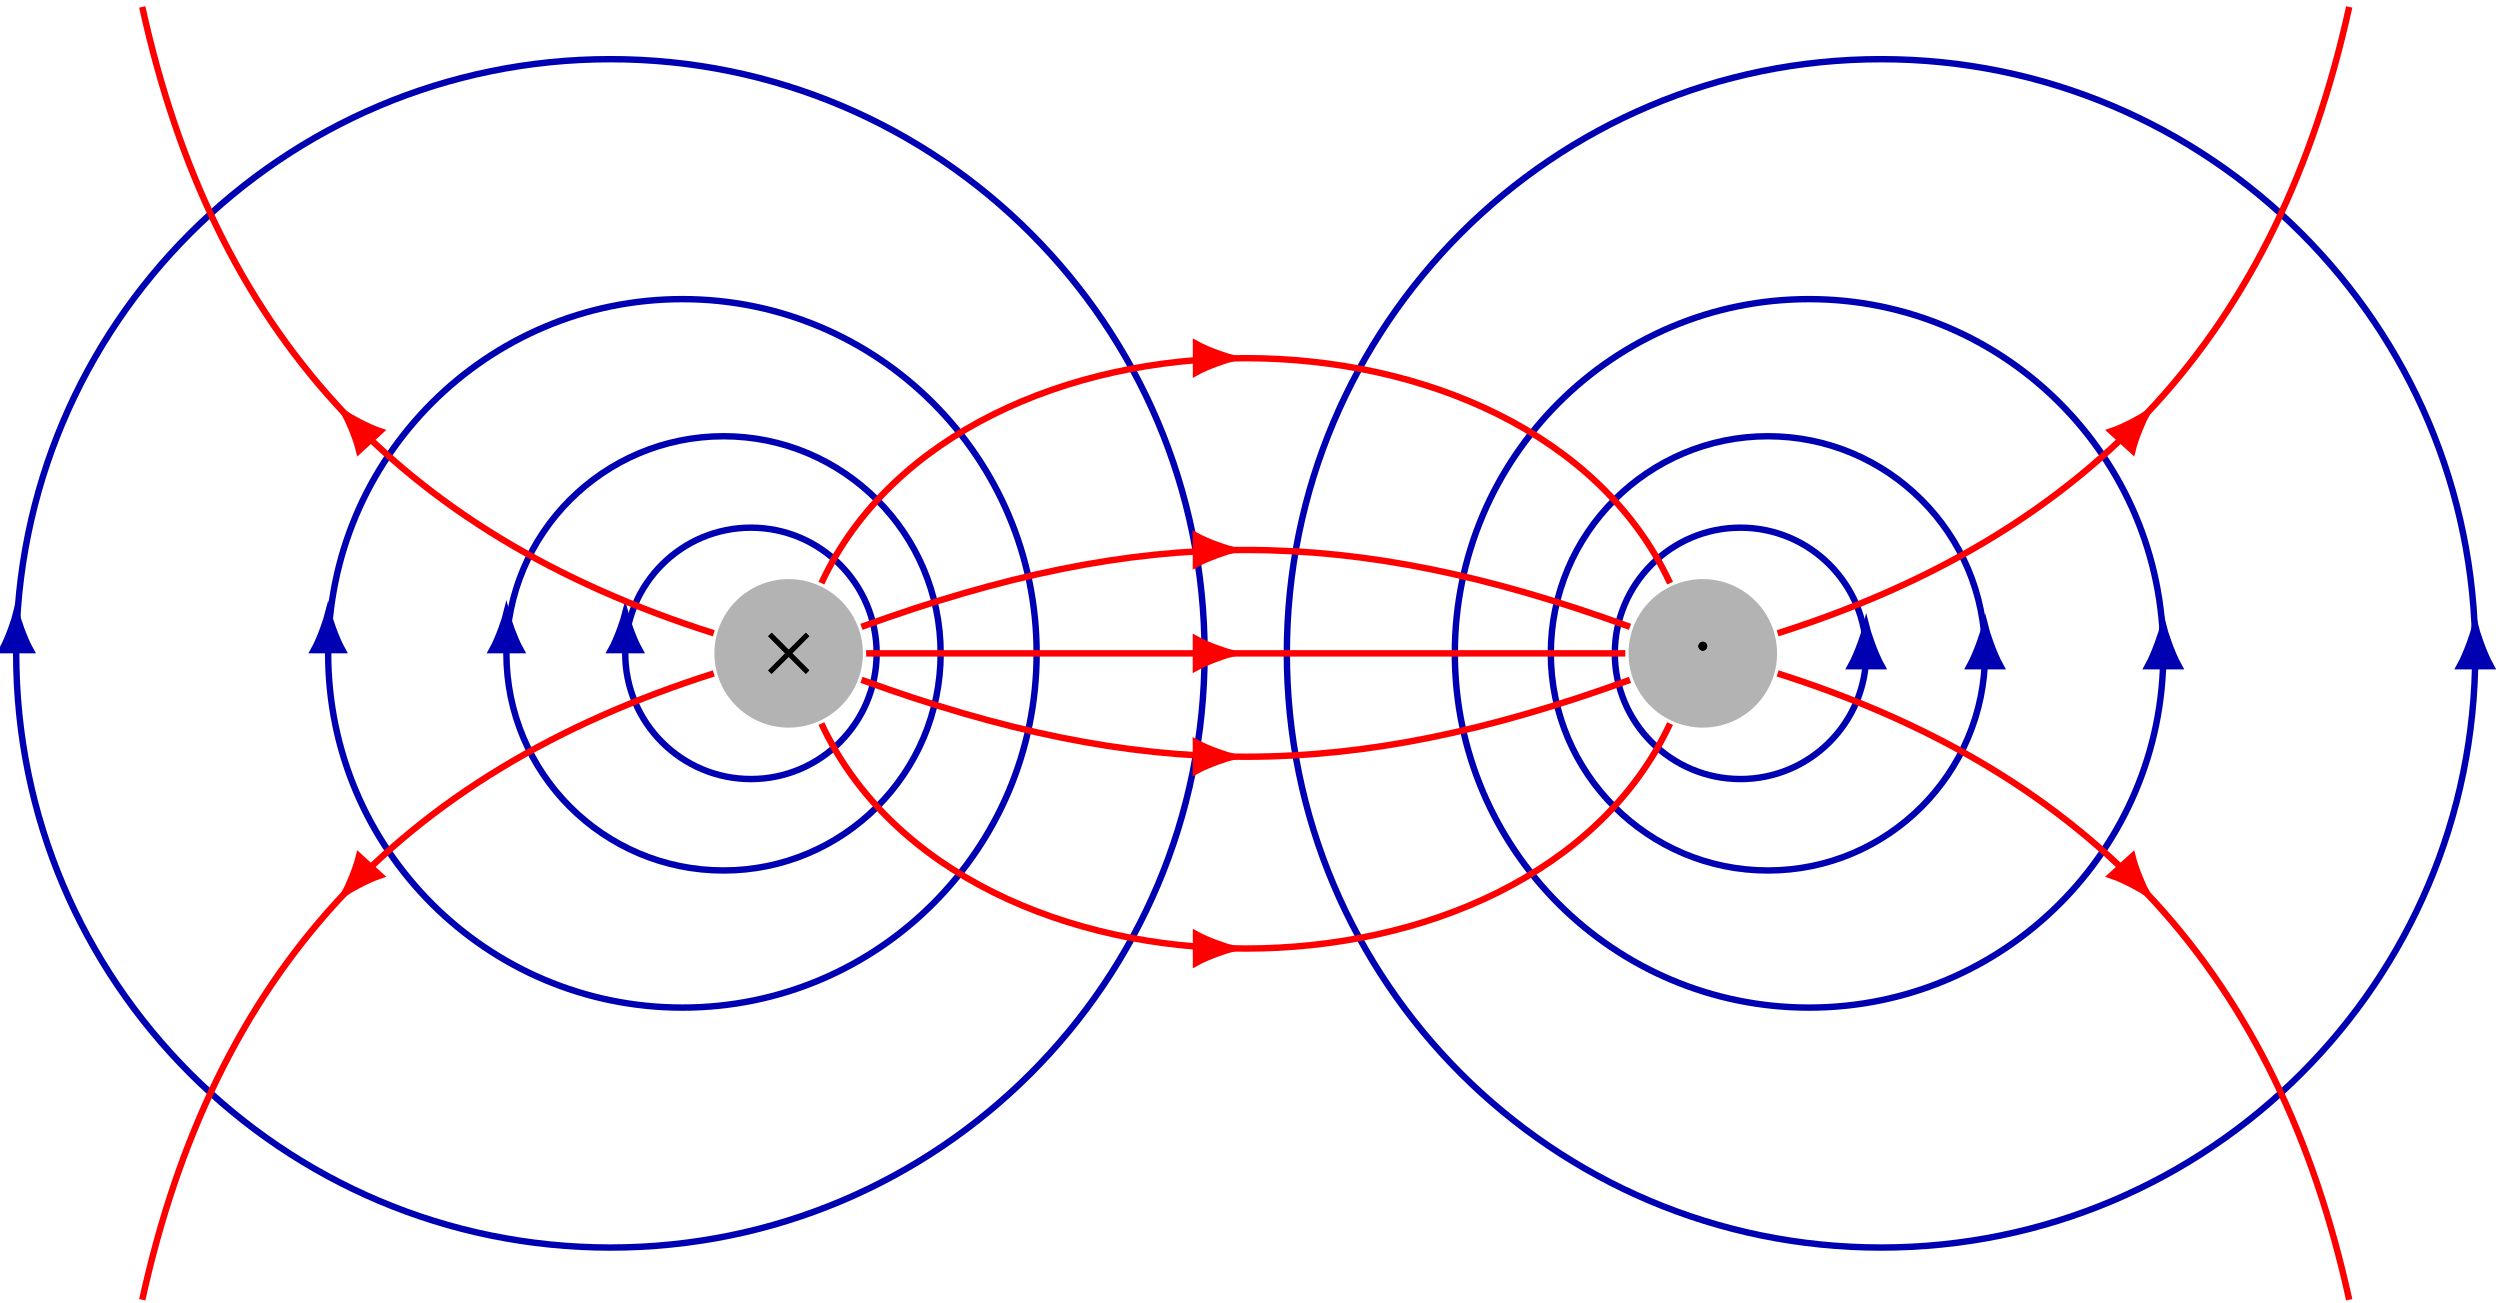
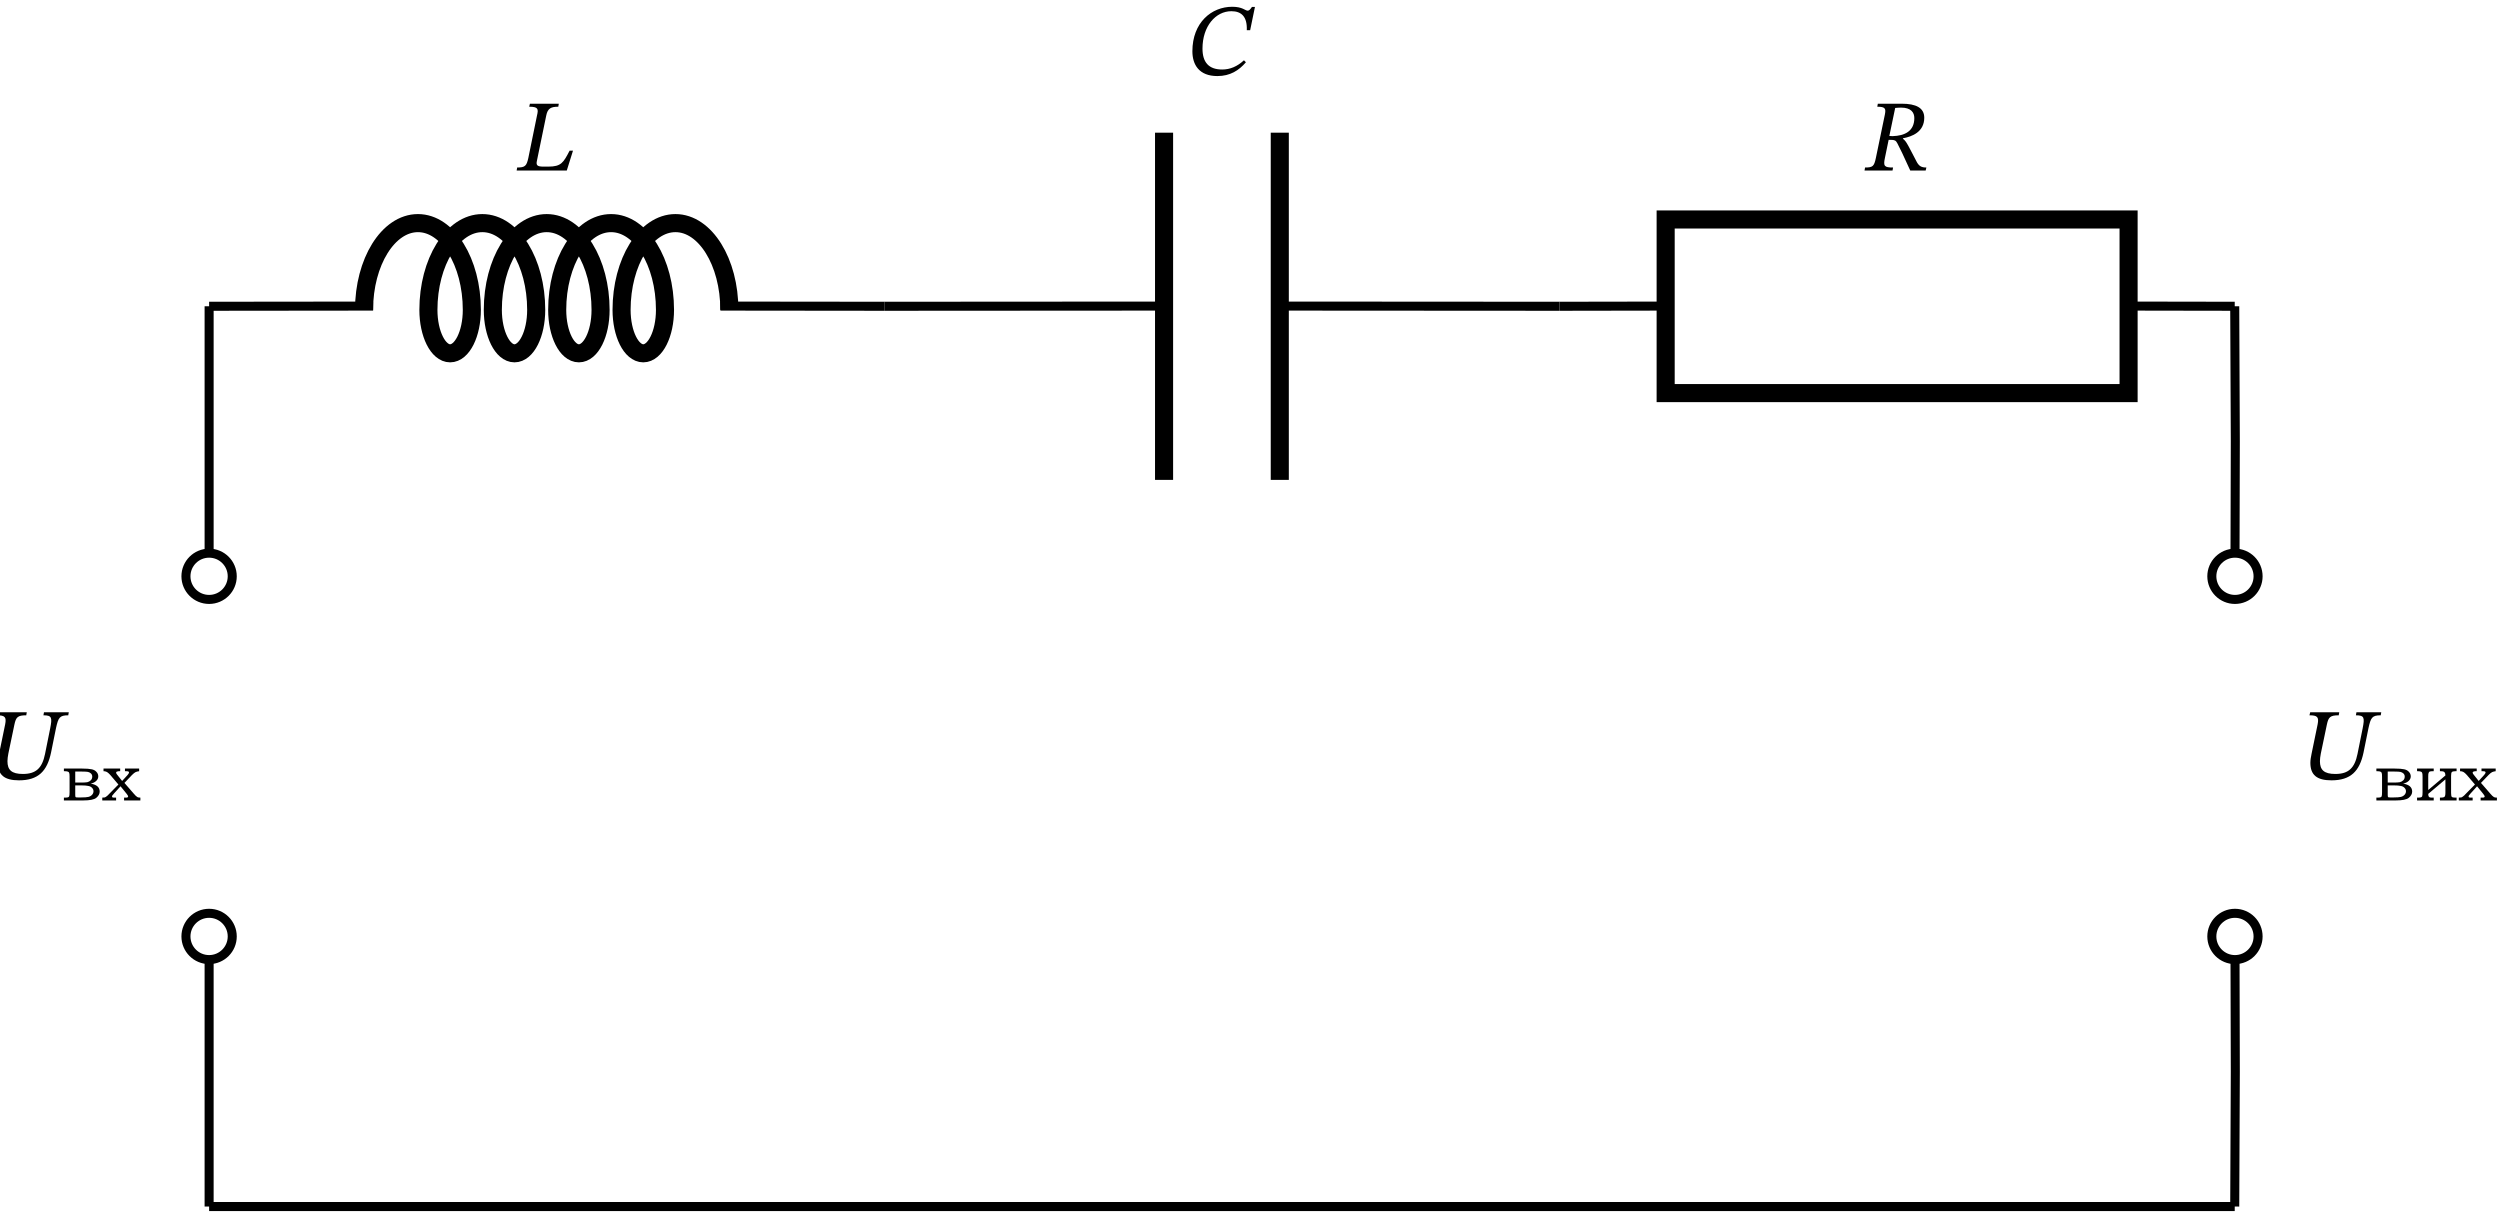
- <svg xmlns="http://www.w3.org/2000/svg" xmlns:xlink="http://www.w3.org/1999/xlink" width="310.086pt" height="161.542pt" viewBox="0 0 310.086 161.542" version="1.2">
+ <svg xmlns="http://www.w3.org/2000/svg" xmlns:xlink="http://www.w3.org/1999/xlink" width="220.428pt" height="107.2pt" viewBox="0 0 220.428 107.2" version="1.2">
  <defs>
    <g>
      <symbol overflow="visible" id="glyph0-0">
        <path style="stroke:none;" d="M 5.344 1.516 L 5.344 -7.047 L 0.094 -7.047 L 0.094 1.516 Z M 4.875 1.047 L 0.547 1.047 L 0.547 -6.578 L 4.875 -6.578 Z M 2.875 -1.531 L 2.875 -1.672 C 2.875 -2.641 4.312 -3.344 4.312 -4.656 C 4.312 -5.594 3.531 -6 2.656 -6 C 1.75 -6 1.125 -5.484 1.125 -4.766 C 1.125 -4.344 1.297 -4.141 1.594 -4.141 C 1.797 -4.141 1.984 -4.25 1.984 -4.531 C 1.984 -4.875 1.797 -4.875 1.797 -5.172 C 1.797 -5.453 2.047 -5.656 2.578 -5.656 C 3.141 -5.656 3.5 -5.344 3.5 -4.641 C 3.5 -3.25 2.516 -2.922 2.516 -1.766 L 2.516 -1.531 Z M 3.203 -0.438 C 3.203 -0.703 3.016 -0.953 2.703 -0.953 C 2.375 -0.953 2.172 -0.719 2.172 -0.438 C 2.172 -0.141 2.344 0.078 2.703 0.078 C 3.016 0.078 3.203 -0.141 3.203 -0.438 Z M 3.203 -0.438 " />
      </symbol>
      <symbol overflow="visible" id="glyph0-1">
-         <path style="stroke:none;" d="M 5.781 -0.203 L 3.672 -2.312 L 5.781 -4.438 L 5.359 -4.859 L 3.234 -2.75 L 1.125 -4.859 L 0.688 -4.438 L 2.797 -2.312 L 0.688 -0.188 L 1.109 0.234 L 3.234 -1.891 L 5.359 0.234 Z M 5.781 -0.203 " />
+         <path style="stroke:none;" d="M 4.859 -1.75 L 4.562 -1.75 C 4.016 -0.703 3.828 -0.344 2.688 -0.344 L 2.266 -0.344 C 1.734 -0.344 1.594 -0.438 1.672 -0.828 L 2.5 -4.844 C 2.625 -5.484 2.922 -5.625 3.562 -5.625 L 3.609 -5.891 L 1.062 -5.891 L 1 -5.625 C 1.781 -5.625 1.828 -5.438 1.688 -4.859 L 0.922 -1.109 C 0.766 -0.391 0.625 -0.266 -0.062 -0.266 L -0.109 0 L 4.312 0 Z M 4.859 -1.75 " />
      </symbol>
      <symbol overflow="visible" id="glyph0-2">
-         <path style="stroke:none;" d="M 1.859 -2.328 C 1.859 -2.625 1.609 -2.875 1.312 -2.875 C 1.016 -2.875 0.766 -2.594 0.766 -2.328 C 0.766 -2.047 1.016 -1.766 1.312 -1.766 C 1.609 -1.766 1.859 -2.031 1.859 -2.328 Z M 1.859 -2.328 " />
+         <path style="stroke:none;" d="M 5.078 -1.297 C 4.484 -0.75 3.859 -0.484 3.156 -0.484 C 1.969 -0.484 1.422 -1.125 1.422 -2.328 C 1.422 -4.297 2.578 -5.625 3.969 -5.625 C 4.859 -5.625 5.375 -5.141 5.328 -3.953 L 5.625 -3.953 L 6.047 -6 L 5.781 -6 C 5.641 -5.797 5.547 -5.672 5.406 -5.672 C 5.188 -5.672 4.953 -6.016 4.047 -6.016 C 2.219 -6.016 0.531 -4.625 0.531 -2.094 C 0.531 -0.922 1.109 0.094 2.734 0.094 C 3.859 0.094 4.641 -0.406 5.25 -1.125 Z M 5.078 -1.297 " />
+       </symbol>
+       <symbol overflow="visible" id="glyph0-3">
+         <path style="stroke:none;" d="M 5.188 -4.656 C 5.188 -5.531 4.453 -5.891 3.203 -5.891 L 1.094 -5.891 L 1.047 -5.625 C 1.766 -5.625 1.812 -5.453 1.719 -4.953 L 0.922 -1.109 C 0.766 -0.359 0.641 -0.266 -0.031 -0.266 L -0.078 0 L 2.391 0 L 2.438 -0.266 C 1.672 -0.266 1.562 -0.375 1.719 -1.109 L 2.047 -2.703 L 2.25 -2.703 C 2.562 -2.703 2.688 -2.656 2.812 -2.406 C 3.094 -1.859 3.281 -1.484 3.953 0 L 5.312 0 L 5.375 -0.266 C 4.953 -0.266 4.75 -0.375 4.547 -0.719 C 3.812 -2.109 3.625 -2.578 3.312 -2.797 L 3.312 -2.844 C 4.094 -2.984 5.188 -3.391 5.188 -4.656 Z M 2.625 -5.516 C 2.828 -5.531 2.922 -5.547 3.141 -5.547 C 4.031 -5.547 4.312 -5.109 4.312 -4.625 C 4.312 -3.469 3.469 -3.062 2.391 -3.031 L 2.109 -3.047 Z M 2.625 -5.516 " />
+       </symbol>
+       <symbol overflow="visible" id="glyph0-4">
+         <path style="stroke:none;" d="M 7.188 -5.891 L 5 -5.891 L 4.953 -5.625 C 5.703 -5.625 5.734 -5.422 5.547 -4.469 L 5.094 -2.219 C 4.844 -0.984 4.312 -0.453 3.141 -0.453 C 2.141 -0.453 1.781 -0.812 1.781 -1.578 C 1.781 -1.75 1.812 -2.016 1.859 -2.25 L 2.391 -4.797 C 2.531 -5.469 2.688 -5.625 3.438 -5.625 L 3.484 -5.891 L 0.922 -5.891 L 0.859 -5.625 C 1.562 -5.625 1.703 -5.469 1.578 -4.828 L 1.047 -2.25 C 0.984 -1.953 0.938 -1.672 0.938 -1.438 C 0.938 -0.375 1.5 0.109 2.797 0.109 C 4.5 0.109 5.281 -0.703 5.625 -2.344 L 6.062 -4.5 C 6.266 -5.422 6.375 -5.625 7.141 -5.625 Z M 7.188 -5.891 " />
+       </symbol>
+       <symbol overflow="visible" id="glyph1-0">
+         <path style="stroke:none;" d="M 0.75 0 L 0.75 -3.734 L 3.734 -3.734 L 3.734 0 Z M 0.844 -0.094 L 3.641 -0.094 L 3.641 -3.641 L 0.844 -3.641 Z M 0.844 -0.094 " />
+       </symbol>
+       <symbol overflow="visible" id="glyph1-1">
+         <path style="stroke:none;" d="M 0.203 0 L 0.203 -0.25 L 0.281 -0.25 C 0.426 -0.25 0.523 -0.258 0.578 -0.281 C 0.629 -0.301 0.66 -0.332 0.672 -0.375 C 0.691 -0.426 0.703 -0.547 0.703 -0.734 L 0.703 -2.094 C 0.703 -2.27 0.691 -2.379 0.672 -2.422 C 0.66 -2.473 0.629 -2.508 0.578 -2.531 C 0.523 -2.562 0.426 -2.578 0.281 -2.578 L 0.203 -2.578 L 0.203 -2.812 L 1.812 -2.812 C 2.195 -2.812 2.473 -2.789 2.641 -2.75 C 2.816 -2.719 2.957 -2.645 3.062 -2.531 C 3.176 -2.414 3.234 -2.281 3.234 -2.125 C 3.234 -1.969 3.172 -1.832 3.047 -1.719 C 2.922 -1.602 2.758 -1.523 2.562 -1.484 C 3.094 -1.398 3.359 -1.164 3.359 -0.781 C 3.359 -0.582 3.258 -0.398 3.062 -0.234 C 2.875 -0.078 2.488 0 1.906 0 Z M 1.203 -2.547 L 1.203 -1.578 L 1.703 -1.578 C 1.953 -1.578 2.141 -1.586 2.266 -1.609 C 2.391 -1.641 2.492 -1.695 2.578 -1.781 C 2.66 -1.863 2.703 -1.973 2.703 -2.109 C 2.703 -2.211 2.664 -2.301 2.594 -2.375 C 2.52 -2.445 2.43 -2.492 2.328 -2.516 C 2.234 -2.535 2.062 -2.547 1.812 -2.547 Z M 1.203 -1.328 L 1.203 -0.5 C 1.203 -0.395 1.211 -0.328 1.234 -0.297 C 1.254 -0.273 1.316 -0.266 1.422 -0.266 L 1.734 -0.266 C 2.016 -0.266 2.223 -0.281 2.359 -0.312 C 2.492 -0.344 2.602 -0.406 2.688 -0.5 C 2.77 -0.594 2.812 -0.695 2.812 -0.812 C 2.812 -0.926 2.77 -1.023 2.688 -1.109 C 2.602 -1.203 2.488 -1.258 2.344 -1.281 C 2.207 -1.312 2.004 -1.328 1.734 -1.328 Z M 1.203 -1.328 " />
+       </symbol>
+       <symbol overflow="visible" id="glyph1-2">
+         <path style="stroke:none;" d="M 0.109 -2.812 L 1.578 -2.812 L 1.578 -2.578 L 1.469 -2.578 C 1.414 -2.578 1.363 -2.566 1.312 -2.547 C 1.281 -2.547 1.254 -2.531 1.234 -2.5 C 1.223 -2.477 1.219 -2.461 1.219 -2.453 C 1.219 -2.398 1.254 -2.332 1.328 -2.25 L 1.75 -1.719 L 2.234 -2.25 C 2.316 -2.344 2.359 -2.414 2.359 -2.469 C 2.359 -2.5 2.344 -2.523 2.312 -2.547 C 2.281 -2.566 2.219 -2.578 2.125 -2.578 L 2 -2.578 L 2 -2.812 L 3.25 -2.812 L 3.25 -2.578 C 3.133 -2.566 3.031 -2.539 2.938 -2.5 C 2.852 -2.457 2.75 -2.375 2.625 -2.25 L 1.953 -1.547 L 2.781 -0.594 L 2.812 -0.562 C 2.895 -0.457 2.988 -0.367 3.094 -0.297 C 3.145 -0.266 3.234 -0.25 3.359 -0.25 L 3.359 0 L 1.922 0 L 1.922 -0.25 L 2.047 -0.25 C 2.141 -0.25 2.195 -0.254 2.219 -0.266 C 2.258 -0.285 2.281 -0.316 2.281 -0.359 C 2.281 -0.398 2.234 -0.477 2.141 -0.594 L 1.609 -1.25 L 1.016 -0.594 L 0.969 -0.531 L 0.938 -0.5 C 0.883 -0.445 0.859 -0.398 0.859 -0.359 C 0.859 -0.316 0.875 -0.285 0.906 -0.266 C 0.938 -0.254 1.004 -0.25 1.109 -0.25 L 1.219 -0.25 L 1.219 0 L 0 0 L 0 -0.25 C 0.094 -0.25 0.164 -0.254 0.219 -0.266 C 0.27 -0.285 0.32 -0.316 0.375 -0.359 C 0.469 -0.43 0.531 -0.488 0.562 -0.531 L 1.422 -1.406 L 0.703 -2.25 C 0.609 -2.352 0.531 -2.426 0.469 -2.469 C 0.414 -2.508 0.363 -2.535 0.312 -2.547 C 0.27 -2.566 0.203 -2.578 0.109 -2.578 Z M 0.109 -2.812 " />
+       </symbol>
+       <symbol overflow="visible" id="glyph1-3">
+         <path style="stroke:none;" d="M 0.203 0 L 0.203 -0.25 L 0.281 -0.25 C 0.414 -0.25 0.508 -0.258 0.562 -0.281 C 0.613 -0.301 0.645 -0.332 0.656 -0.375 C 0.676 -0.426 0.688 -0.547 0.688 -0.734 L 0.688 -2.094 C 0.688 -2.27 0.676 -2.379 0.656 -2.422 C 0.645 -2.473 0.613 -2.508 0.562 -2.531 C 0.508 -2.562 0.414 -2.578 0.281 -2.578 L 0.203 -2.578 L 0.203 -2.812 L 1.672 -2.812 L 1.672 -2.578 L 1.594 -2.578 C 1.457 -2.578 1.363 -2.566 1.312 -2.547 C 1.27 -2.523 1.238 -2.484 1.219 -2.422 C 1.195 -2.367 1.188 -2.27 1.188 -2.125 L 1.188 -0.922 L 2.703 -2.203 C 2.703 -2.328 2.676 -2.422 2.625 -2.484 C 2.582 -2.547 2.473 -2.578 2.297 -2.578 L 2.219 -2.578 L 2.219 -2.812 L 3.688 -2.812 L 3.688 -2.578 L 3.578 -2.578 C 3.422 -2.578 3.316 -2.551 3.266 -2.5 C 3.223 -2.445 3.203 -2.332 3.203 -2.156 L 3.203 -0.672 C 3.203 -0.484 3.223 -0.363 3.266 -0.312 C 3.316 -0.27 3.422 -0.25 3.578 -0.25 L 3.688 -0.25 L 3.688 0 L 2.219 0 L 2.219 -0.25 L 2.297 -0.25 C 2.441 -0.25 2.547 -0.27 2.609 -0.312 C 2.672 -0.352 2.703 -0.477 2.703 -0.688 L 2.703 -1.859 L 1.188 -0.578 C 1.188 -0.473 1.203 -0.395 1.234 -0.344 C 1.266 -0.301 1.301 -0.273 1.344 -0.266 C 1.383 -0.254 1.469 -0.25 1.594 -0.25 L 1.672 -0.25 L 1.672 0 Z M 0.203 0 " />
      </symbol>
    </g>
    <clipPath id="clip1">
-       <path d="M 0 0 L 161 0 L 161 161.312 L 0 161.312 Z M 0 0 " />
+       <path d="M 18 105 L 198 105 L 198 106.801 L 18 106.801 Z M 18 105 " />
    </clipPath>
    <clipPath id="clip2">
-       <path d="M 148 0 L 309.629 0 L 309.629 161.312 L 148 161.312 Z M 148 0 " />
+       <path d="M 18 82 L 19 82 L 19 106.801 L 18 106.801 Z M 18 82 " />
    </clipPath>
    <clipPath id="clip3">
-       <path d="M 293 66 L 309.629 66 L 309.629 94 L 293 94 Z M 293 66 " />
+       <path d="M 185 71 L 209 71 L 209 106.801 L 185 106.801 Z M 185 71 " />
    </clipPath>
    <clipPath id="clip4">
-       <path d="M 209 72 L 303 72 L 303 161.312 L 209 161.312 Z M 209 72 " />
-     </clipPath>
-     <clipPath id="clip5">
-       <path d="M 6 72 L 100 72 L 100 161.312 L 6 161.312 Z M 6 72 " />
+       <path d="M 209 67 L 220.141 67 L 220.141 71 L 209 71 Z M 209 67 " />
    </clipPath>
  </defs>
  <g id="surface1">
-     <path style=" stroke:none;fill-rule:nonzero;fill:rgb(70%,70%,70%);fill-opacity:1;" d="M 107.031 81.039 C 107.031 75.949 102.906 71.828 97.82 71.828 C 92.73 71.828 88.609 75.949 88.609 81.039 C 88.609 86.129 92.73 90.25 97.82 90.25 C 102.906 90.25 107.031 86.129 107.031 81.039 Z M 107.031 81.039 " />
+     <path style="fill:none;stroke-width:0.797;stroke-linecap:butt;stroke-linejoin:miter;stroke:rgb(0%,0%,0%);stroke-opacity:1;stroke-miterlimit:10;" d="M 0.002 79.38 L 14.462 79.396 M 45.084 79.396 L 59.533 79.38 " transform="matrix(1,0,0,-1,18.436,106.384)" />
+     <path style="fill:none;stroke-width:1.594;stroke-linecap:butt;stroke-linejoin:bevel;stroke:rgb(0%,0%,0%);stroke-opacity:1;stroke-miterlimit:10;" d="M 13.662 79.06 C 13.662 83.286 15.791 86.712 18.416 86.712 C 21.037 86.712 23.166 83.286 23.166 79.06 C 23.166 76.947 22.31 75.232 21.252 75.232 C 20.197 75.232 19.337 76.947 19.337 79.06 C 19.337 83.286 21.466 86.712 24.091 86.712 C 26.716 86.712 28.841 83.286 28.841 79.06 C 28.841 76.947 27.986 75.232 26.927 75.232 C 25.873 75.232 25.017 76.947 25.017 79.06 C 25.017 83.286 27.142 86.712 29.767 86.712 C 32.392 86.712 34.517 83.286 34.517 79.06 C 34.517 76.947 33.662 75.232 32.607 75.232 C 31.548 75.232 30.693 76.947 30.693 79.06 C 30.693 83.286 32.818 86.712 35.443 86.712 C 38.068 86.712 40.197 83.286 40.197 79.06 C 40.197 76.947 39.337 75.232 38.283 75.232 C 37.224 75.232 36.369 76.947 36.369 79.06 C 36.369 83.286 38.494 86.712 41.119 86.712 C 43.744 86.712 45.873 83.286 45.873 79.06 " transform="matrix(1,0,0,-1,18.436,106.384)" />
    <g style="fill:rgb(0%,0%,0%);fill-opacity:1;">
-       <use xlink:href="#glyph0-1" x="94.592" y="83.348" />
+       <use xlink:href="#glyph0-1" x="45.662" y="15.035" />
    </g>
-     <path style=" stroke:none;fill-rule:nonzero;fill:rgb(70%,70%,70%);fill-opacity:1;" d="M 220.418 81.039 C 220.418 75.949 216.293 71.828 211.207 71.828 C 206.117 71.828 201.992 75.949 201.992 81.039 C 201.992 86.129 206.117 90.25 211.207 90.25 C 216.293 90.25 220.418 86.129 220.418 81.039 Z M 220.418 81.039 " />
+     <path style="fill:none;stroke-width:0.797;stroke-linecap:butt;stroke-linejoin:miter;stroke:rgb(0%,0%,0%);stroke-opacity:1;stroke-miterlimit:10;" d="M 59.533 79.38 L 84.216 79.396 M 94.423 79.396 L 119.068 79.38 " transform="matrix(1,0,0,-1,18.436,106.384)" />
+     <path style="fill:none;stroke-width:1.594;stroke-linecap:butt;stroke-linejoin:miter;stroke:rgb(0%,0%,0%);stroke-opacity:1;stroke-miterlimit:10;" d="M 84.201 94.685 L 84.201 64.072 M 94.404 94.685 L 94.404 64.072 " transform="matrix(1,0,0,-1,18.436,106.384)" />
    <g style="fill:rgb(0%,0%,0%);fill-opacity:1;">
-       <use xlink:href="#glyph0-2" x="209.892" y="82.474" />
+       <use xlink:href="#glyph0-2" x="104.603" y="6.613" />
+     </g>
+     <path style="fill:none;stroke-width:0.797;stroke-linecap:butt;stroke-linejoin:miter;stroke:rgb(0%,0%,0%);stroke-opacity:1;stroke-miterlimit:10;" d="M 119.068 79.38 L 128.455 79.396 M 169.283 79.396 L 178.603 79.38 " transform="matrix(1,0,0,-1,18.436,106.384)" />
+     <path style="fill:none;stroke-width:1.594;stroke-linecap:butt;stroke-linejoin:miter;stroke:rgb(0%,0%,0%);stroke-opacity:1;stroke-miterlimit:10;" d="M 128.427 87.032 L 169.244 87.032 L 169.244 71.724 L 128.427 71.724 Z M 128.427 87.032 " transform="matrix(1,0,0,-1,18.436,106.384)" />
+     <g style="fill:rgb(0%,0%,0%);fill-opacity:1;">
+       <use xlink:href="#glyph0-3" x="164.476" y="15.035" />
+     </g>
+     <g clip-path="url(#clip1)" clip-rule="nonzero">
+       <path style="fill:none;stroke-width:0.797;stroke-linecap:butt;stroke-linejoin:miter;stroke:rgb(0%,0%,0%);stroke-opacity:1;stroke-miterlimit:10;" d="M 0.002 0.001 L 178.603 0.001 " transform="matrix(1,0,0,-1,18.436,106.384)" />
+     </g>
+     <path style="fill:none;stroke-width:0.797;stroke-linecap:butt;stroke-linejoin:miter;stroke:rgb(0%,0%,0%);stroke-opacity:1;stroke-miterlimit:10;" d="M 0.002 79.38 L 0.002 67.489 M 0.002 67.489 L 0.002 55.572 " transform="matrix(1,0,0,-1,18.436,106.384)" />
+     <path style="fill-rule:nonzero;fill:rgb(100%,100%,100%);fill-opacity:1;stroke-width:0.797;stroke-linecap:butt;stroke-linejoin:miter;stroke:rgb(0%,0%,0%);stroke-opacity:1;stroke-miterlimit:10;" d="M 2.041 55.572 C 2.041 56.697 1.127 57.611 0.002 57.611 C -1.127 57.611 -2.041 56.697 -2.041 55.572 C -2.041 54.443 -1.127 53.532 0.002 53.532 C 1.127 53.532 2.041 54.443 2.041 55.572 Z M 2.041 55.572 " transform="matrix(1,0,0,-1,18.436,106.384)" />
+     <g clip-path="url(#clip2)" clip-rule="nonzero">
+       <path style="fill:none;stroke-width:0.797;stroke-linecap:butt;stroke-linejoin:miter;stroke:rgb(0%,0%,0%);stroke-opacity:1;stroke-miterlimit:10;" d="M 0.002 0.001 L 0.002 11.911 M 0.002 11.911 L 0.002 23.818 " transform="matrix(1,0,0,-1,18.436,106.384)" />
+     </g>
+     <path style="fill-rule:nonzero;fill:rgb(100%,100%,100%);fill-opacity:1;stroke-width:0.797;stroke-linecap:butt;stroke-linejoin:miter;stroke:rgb(0%,0%,0%);stroke-opacity:1;stroke-miterlimit:10;" d="M 2.041 23.818 C 2.041 24.943 1.127 25.857 0.002 25.857 C -1.127 25.857 -2.041 24.943 -2.041 23.818 C -2.041 22.689 -1.127 21.775 0.002 21.775 C 1.127 21.775 2.041 22.689 2.041 23.818 Z M 2.041 23.818 " transform="matrix(1,0,0,-1,18.436,106.384)" />
+     <g style="fill:rgb(0%,0%,0%);fill-opacity:1;">
+       <use xlink:href="#glyph0-4" x="-1.123" y="68.694" />
    </g>
    <g style="fill:rgb(0%,0%,0%);fill-opacity:1;">
-       <use xlink:href="#glyph0-1" x="94.592" y="83.348" />
+       <use xlink:href="#glyph1-1" x="5.431" y="70.577" />
+       <use xlink:href="#glyph1-2" x="9.018" y="70.577" />
    </g>
+     <path style="fill:none;stroke-width:0.797;stroke-linecap:butt;stroke-linejoin:miter;stroke:rgb(0%,0%,0%);stroke-opacity:1;stroke-miterlimit:10;" d="M 178.603 79.38 L 178.654 67.489 M 178.654 67.489 L 178.623 55.572 " transform="matrix(1,0,0,-1,18.436,106.384)" />
+     <path style="fill-rule:nonzero;fill:rgb(100%,100%,100%);fill-opacity:1;stroke-width:0.797;stroke-linecap:butt;stroke-linejoin:miter;stroke:rgb(0%,0%,0%);stroke-opacity:1;stroke-miterlimit:10;" d="M 180.662 55.572 C 180.662 56.697 179.751 57.611 178.623 57.611 C 177.498 57.611 176.584 56.697 176.584 55.572 C 176.584 54.443 177.498 53.532 178.623 53.532 C 179.751 53.532 180.662 54.443 180.662 55.572 Z M 180.662 55.572 " transform="matrix(1,0,0,-1,18.436,106.384)" />
+     <g clip-path="url(#clip3)" clip-rule="nonzero">
+       <path style="fill:none;stroke-width:0.797;stroke-linecap:butt;stroke-linejoin:miter;stroke:rgb(0%,0%,0%);stroke-opacity:1;stroke-miterlimit:10;" d="M 178.603 0.001 L 178.654 11.911 M 178.654 11.911 L 178.623 23.818 " transform="matrix(1,0,0,-1,18.436,106.384)" />
+     </g>
+     <path style="fill-rule:nonzero;fill:rgb(100%,100%,100%);fill-opacity:1;stroke-width:0.797;stroke-linecap:butt;stroke-linejoin:miter;stroke:rgb(0%,0%,0%);stroke-opacity:1;stroke-miterlimit:10;" d="M 180.662 23.818 C 180.662 24.943 179.751 25.857 178.623 25.857 C 177.498 25.857 176.584 24.943 176.584 23.818 C 176.584 22.689 177.498 21.775 178.623 21.775 C 179.751 21.775 180.662 22.689 180.662 23.818 Z M 180.662 23.818 " transform="matrix(1,0,0,-1,18.436,106.384)" />
    <g style="fill:rgb(0%,0%,0%);fill-opacity:1;">
-       <use xlink:href="#glyph0-2" x="209.892" y="82.474" />
+       <use xlink:href="#glyph0-4" x="202.77" y="68.694" />
    </g>
-     <path style="fill:none;stroke-width:0.797;stroke-linecap:butt;stroke-linejoin:miter;stroke:rgb(0%,0%,70%);stroke-opacity:1;stroke-miterlimit:10;" d="M -45.779 -0 C -45.779 8.609 -52.759 15.59 -61.368 15.59 C -69.982 15.59 -76.962 8.609 -76.962 -0 C -76.962 -8.609 -69.982 -15.59 -61.368 -15.59 C -52.759 -15.59 -45.779 -8.609 -45.779 -0 Z M -45.779 -0 " transform="matrix(1,0,0,-1,154.513,81.039)" />
-     <path style="fill-rule:nonzero;fill:rgb(0%,0%,70%);fill-opacity:1;stroke-width:0.797;stroke-linecap:butt;stroke-linejoin:miter;stroke:rgb(0%,0%,70%);stroke-opacity:1;stroke-miterlimit:10;" d="M -4.535 -0.002 C -3.976 0.139 -1.531 0.92 0 1.772 L 0 -1.771 C -1.531 -0.92 -3.976 -0.139 -4.535 -0.002 Z M -4.535 -0.002 " transform="matrix(-0.00002,0.99998,0.99998,0.00002,77.55255,80.64017)" />
-     <path style="fill:none;stroke-width:0.797;stroke-linecap:butt;stroke-linejoin:miter;stroke:rgb(0%,0%,70%);stroke-opacity:1;stroke-miterlimit:10;" d="M 76.96 -0 C 76.96 8.609 69.979 15.59 61.37 15.59 C 52.76 15.59 45.78 8.609 45.78 -0 C 45.78 -8.609 52.76 -15.59 61.37 -15.59 C 69.979 -15.59 76.96 -8.609 76.96 -0 Z M 76.96 -0 " transform="matrix(1,0,0,-1,154.513,81.039)" />
-     <path style="fill-rule:nonzero;fill:rgb(0%,0%,70%);fill-opacity:1;stroke-width:0.797;stroke-linecap:butt;stroke-linejoin:miter;stroke:rgb(0%,0%,70%);stroke-opacity:1;stroke-miterlimit:10;" d="M 4.934 0.001 C 4.328 0.149 1.664 0.997 0 1.923 L 0 -1.921 C 1.664 -0.999 4.328 -0.151 4.934 0.001 Z M 4.934 0.001 " transform="matrix(0,-1,-1,0,231.4735,82.63304)" />
-     <path style="fill:none;stroke-width:0.797;stroke-linecap:butt;stroke-linejoin:miter;stroke:rgb(0%,0%,70%);stroke-opacity:1;stroke-miterlimit:10;" d="M -37.841 -0 C -37.841 14.871 -49.9 26.93 -64.771 26.93 C -79.646 26.93 -91.701 14.871 -91.701 -0 C -91.701 -14.871 -79.646 -26.93 -64.771 -26.93 C -49.9 -26.93 -37.841 -14.871 -37.841 -0 Z M -37.841 -0 " transform="matrix(1,0,0,-1,154.513,81.039)" />
-     <path style="fill-rule:nonzero;fill:rgb(0%,0%,70%);fill-opacity:1;stroke-width:0.797;stroke-linecap:butt;stroke-linejoin:miter;stroke:rgb(0%,0%,70%);stroke-opacity:1;stroke-miterlimit:10;" d="M -4.535 -0 C -3.976 0.137 -1.531 0.922 0 1.773 L 0 -1.774 C -1.531 -0.922 -3.976 -0.137 -4.535 -0 Z M -4.535 -0 " transform="matrix(0,1,1,0,62.81268,80.64049)" />
-     <path style="fill:none;stroke-width:0.797;stroke-linecap:butt;stroke-linejoin:miter;stroke:rgb(0%,0%,70%);stroke-opacity:1;stroke-miterlimit:10;" d="M 91.702 -0 C 91.702 14.871 79.643 26.93 64.772 26.93 C 49.897 26.93 37.842 14.871 37.842 -0 C 37.842 -14.871 49.897 -26.93 64.772 -26.93 C 79.643 -26.93 91.702 -14.871 91.702 -0 Z M 91.702 -0 " transform="matrix(1,0,0,-1,154.513,81.039)" />
-     <path style="fill-rule:nonzero;fill:rgb(0%,0%,70%);fill-opacity:1;stroke-width:0.797;stroke-linecap:butt;stroke-linejoin:miter;stroke:rgb(0%,0%,70%);stroke-opacity:1;stroke-miterlimit:10;" d="M 4.933 -0.002 C 4.328 0.151 1.664 0.998 -0 1.92 L -0 -1.92 C 1.664 -0.998 4.328 -0.15 4.933 -0.002 Z M 4.933 -0.002 " transform="matrix(-0.00002,-0.99998,-0.99998,0.00002,246.2133,82.63241)" />
-     <path style="fill:none;stroke-width:0.797;stroke-linecap:butt;stroke-linejoin:miter;stroke:rgb(0%,0%,70%);stroke-opacity:1;stroke-miterlimit:10;" d="M -25.935 -0 C -25.935 24.266 -45.607 43.937 -69.872 43.937 C -94.138 43.937 -113.81 24.266 -113.81 -0 C -113.81 -24.266 -94.138 -43.938 -69.872 -43.938 C -45.607 -43.938 -25.935 -24.266 -25.935 -0 Z M -25.935 -0 " transform="matrix(1,0,0,-1,154.513,81.039)" />
-     <path style="fill-rule:nonzero;fill:rgb(0%,0%,70%);fill-opacity:1;stroke-width:0.797;stroke-linecap:butt;stroke-linejoin:miter;stroke:rgb(0%,0%,70%);stroke-opacity:1;stroke-miterlimit:10;" d="M -4.532 0.001 C -3.978 0.138 -1.528 0.919 -0.001 1.771 L -0.001 -1.772 C -1.528 -0.921 -3.978 -0.14 -4.532 0.001 Z M -4.532 0.001 " transform="matrix(0.00002,0.99998,0.99998,-0.00002,40.7021,80.64155)" />
-     <path style="fill:none;stroke-width:0.797;stroke-linecap:butt;stroke-linejoin:miter;stroke:rgb(0%,0%,70%);stroke-opacity:1;stroke-miterlimit:10;" d="M 113.811 -0 C 113.811 24.266 94.139 43.937 69.874 43.937 C 45.608 43.937 25.936 24.266 25.936 -0 C 25.936 -24.266 45.608 -43.938 69.874 -43.938 C 94.139 -43.938 113.811 -24.266 113.811 -0 Z M 113.811 -0 " transform="matrix(1,0,0,-1,154.513,81.039)" />
-     <path style="fill-rule:nonzero;fill:rgb(0%,0%,70%);fill-opacity:1;stroke-width:0.797;stroke-linecap:butt;stroke-linejoin:miter;stroke:rgb(0%,0%,70%);stroke-opacity:1;stroke-miterlimit:10;" d="M 4.933 -0 C 4.327 0.148 1.663 1 -0.001 1.922 L -0.001 -1.922 C 1.663 -0.996 4.327 -0.149 4.933 -0 Z M 4.933 -0 " transform="matrix(-0.00002,-0.99998,-0.99998,0.00002,268.3239,82.63196)" />
-     <g clip-path="url(#clip1)" clip-rule="nonzero">
-       <path style="fill:none;stroke-width:0.797;stroke-linecap:butt;stroke-linejoin:miter;stroke:rgb(0%,0%,70%);stroke-opacity:1;stroke-miterlimit:10;" d="M -5.103 -0 C -5.103 40.703 -38.099 73.699 -78.802 73.699 C -119.509 73.699 -152.505 40.703 -152.505 -0 C -152.505 -40.703 -119.509 -73.699 -78.802 -73.699 C -38.099 -73.699 -5.103 -40.703 -5.103 -0 Z M -5.103 -0 " transform="matrix(1,0,0,-1,154.513,81.039)" />
+     <g clip-path="url(#clip4)" clip-rule="nonzero">
+       <g style="fill:rgb(0%,0%,0%);fill-opacity:1;">
+         <use xlink:href="#glyph1-1" x="209.325" y="70.577" />
+         <use xlink:href="#glyph1-3" x="212.912" y="70.577" />
+         <use xlink:href="#glyph1-2" x="216.797" y="70.577" />
+       </g>
    </g>
-     <path style="fill-rule:nonzero;fill:rgb(0%,0%,70%);fill-opacity:1;stroke-width:0.797;stroke-linecap:butt;stroke-linejoin:miter;stroke:rgb(0%,0%,70%);stroke-opacity:1;stroke-miterlimit:10;" d="M -4.535 -0.001 C -3.976 0.139 -1.531 0.921 0 1.772 L 0 -1.771 C -1.531 -0.919 -3.976 -0.138 -4.535 -0.001 Z M -4.535 -0.001 " transform="matrix(0,1,1,0,2.009,80.64049)" />
-     <g clip-path="url(#clip2)" clip-rule="nonzero">
-       <path style="fill:none;stroke-width:0.797;stroke-linecap:butt;stroke-linejoin:miter;stroke:rgb(0%,0%,70%);stroke-opacity:1;stroke-miterlimit:10;" d="M 152.503 -0 C 152.503 40.703 119.507 73.699 78.803 73.699 C 38.1 73.699 5.1 40.703 5.1 -0 C 5.1 -40.703 38.1 -73.699 78.803 -73.699 C 119.507 -73.699 152.503 -40.703 152.503 -0 Z M 152.503 -0 " transform="matrix(1,0,0,-1,154.513,81.039)" />
-     </g>
-     <path style=" stroke:none;fill-rule:nonzero;fill:rgb(0%,0%,70%);fill-opacity:1;" d="M 307.016 77.699 C 306.867 78.305 306.02 80.969 305.094 82.633 L 308.938 82.633 C 308.016 80.969 307.168 78.305 307.016 77.699 Z M 307.016 77.699 " />
-     <g clip-path="url(#clip3)" clip-rule="nonzero">
-       <path style="fill:none;stroke-width:0.797;stroke-linecap:butt;stroke-linejoin:miter;stroke:rgb(0%,0%,70%);stroke-opacity:1;stroke-miterlimit:10;" d="M 4.932 0.001 C 4.327 0.15 1.663 0.997 -0.002 1.923 L -0.002 -1.921 C 1.662 -0.999 4.327 -0.151 4.932 0.001 Z M 4.932 0.001 " transform="matrix(-0.00002,-0.99998,-0.99998,0.00002,307.017,82.63122)" />
-     </g>
-     <path style="fill:none;stroke-width:0.797;stroke-linecap:butt;stroke-linejoin:miter;stroke:rgb(100%,0%,0%);stroke-opacity:1;stroke-miterlimit:10;" d="M -52.63 -8.711 C -35.283 -45.914 35.284 -45.914 52.632 -8.711 " transform="matrix(1,0,0,-1,154.513,81.039)" />
-     <path style="fill-rule:nonzero;fill:rgb(100%,0%,0%);fill-opacity:1;stroke-width:0.797;stroke-linecap:butt;stroke-linejoin:miter;stroke:rgb(100%,0%,0%);stroke-opacity:1;stroke-miterlimit:10;" d="M 4.533 -0 C 3.978 0.137 1.529 0.922 0.002 1.774 L 0.001 -1.773 C 1.529 -0.922 3.978 -0.137 4.533 -0 Z M 4.533 -0 " transform="matrix(0.99998,-0.0001,-0.0001,-0.99998,148.3463,117.6527)" />
-     <path style="fill:none;stroke-width:0.797;stroke-linecap:butt;stroke-linejoin:miter;stroke:rgb(100%,0%,0%);stroke-opacity:1;stroke-miterlimit:10;" d="M -47.661 -3.285 C -12.732 -16 12.729 -16 47.663 -3.285 " transform="matrix(1,0,0,-1,154.513,81.039)" />
-     <path style="fill-rule:nonzero;fill:rgb(100%,0%,0%);fill-opacity:1;stroke-width:0.797;stroke-linecap:butt;stroke-linejoin:miter;stroke:rgb(100%,0%,0%);stroke-opacity:1;stroke-miterlimit:10;" d="M 4.535 -0.002 C 3.976 0.139 1.531 0.92 -0 1.772 L -0 -1.771 C 1.531 -0.92 3.976 -0.139 4.535 -0.002 Z M 4.535 -0.002 " transform="matrix(1,0,0,-1,148.3362,93.86143)" />
-     <path style="fill:none;stroke-width:0.797;stroke-linecap:butt;stroke-linejoin:miter;stroke:rgb(100%,0%,0%);stroke-opacity:1;stroke-miterlimit:10;" d="M -47.083 -0 C -10.361 -0 10.362 -0 47.081 -0 " transform="matrix(1,0,0,-1,154.513,81.039)" />
-     <path style="fill-rule:nonzero;fill:rgb(100%,0%,0%);fill-opacity:1;stroke-width:0.797;stroke-linecap:butt;stroke-linejoin:miter;stroke:rgb(100%,0%,0%);stroke-opacity:1;stroke-miterlimit:10;" d="M 4.532 -0 C 3.978 0.137 1.528 0.922 0.001 1.773 L 0.001 -1.774 C 1.528 -0.922 3.978 -0.137 4.532 -0 Z M 4.532 -0 " transform="matrix(1,0,0,-1,148.3348,81.039)" />
-     <path style="fill:none;stroke-width:0.797;stroke-linecap:butt;stroke-linejoin:miter;stroke:rgb(100%,0%,0%);stroke-opacity:1;stroke-miterlimit:10;" d="M -47.661 3.289 C -12.732 16 12.729 16 47.663 3.289 " transform="matrix(1,0,0,-1,154.513,81.039)" />
-     <path style="fill-rule:nonzero;fill:rgb(100%,0%,0%);fill-opacity:1;stroke-width:0.797;stroke-linecap:butt;stroke-linejoin:miter;stroke:rgb(100%,0%,0%);stroke-opacity:1;stroke-miterlimit:10;" d="M 4.535 0.002 C 3.976 0.138 1.531 0.92 -0 1.771 L -0 -1.772 C 1.531 -0.92 3.976 -0.139 4.535 0.002 Z M 4.535 0.002 " transform="matrix(1,0,0,-1,148.3362,68.21657)" />
-     <path style="fill:none;stroke-width:0.797;stroke-linecap:butt;stroke-linejoin:miter;stroke:rgb(100%,0%,0%);stroke-opacity:1;stroke-miterlimit:10;" d="M -52.63 8.711 C -35.283 45.914 35.284 45.914 52.632 8.711 " transform="matrix(1,0,0,-1,154.513,81.039)" />
-     <path style="fill-rule:nonzero;fill:rgb(100%,0%,0%);fill-opacity:1;stroke-width:0.797;stroke-linecap:butt;stroke-linejoin:miter;stroke:rgb(100%,0%,0%);stroke-opacity:1;stroke-miterlimit:10;" d="M 4.533 -0 C 3.978 0.137 1.529 0.922 0.001 1.773 L 0.002 -1.77 C 1.529 -0.922 3.978 -0.137 4.533 -0 Z M 4.533 -0 " transform="matrix(0.99998,0.0001,0.0001,-0.99998,148.3463,44.42525)" />
-     <path style="fill:none;stroke-width:0.797;stroke-linecap:butt;stroke-linejoin:miter;stroke:rgb(100%,0%,0%);stroke-opacity:1;stroke-miterlimit:10;" d="M 65.975 2.488 C 105.237 14.957 128.038 39.941 136.87 80.176 " transform="matrix(1,0,0,-1,154.513,81.039)" />
-     <path style="fill-rule:nonzero;fill:rgb(100%,0%,0%);fill-opacity:1;stroke-width:0.797;stroke-linecap:butt;stroke-linejoin:miter;stroke:rgb(100%,0%,0%);stroke-opacity:1;stroke-miterlimit:10;" d="M 4.534 0.002 C 3.977 0.138 1.529 0.919 0 1.771 L 0.001 -1.771 C 1.531 -0.92 3.975 -0.139 4.534 0.002 Z M 4.534 0.002 " transform="matrix(0.67401,-0.73863,-0.73863,-0.67401,263.1833,54.6825)" />
-     <g clip-path="url(#clip4)" clip-rule="nonzero">
-       <path style="fill:none;stroke-width:0.797;stroke-linecap:butt;stroke-linejoin:miter;stroke:rgb(100%,0%,0%);stroke-opacity:1;stroke-miterlimit:10;" d="M 65.975 -2.488 C 105.237 -14.957 128.038 -39.941 136.87 -80.176 " transform="matrix(1,0,0,-1,154.513,81.039)" />
-     </g>
-     <path style="fill-rule:nonzero;fill:rgb(100%,0%,0%);fill-opacity:1;stroke-width:0.797;stroke-linecap:butt;stroke-linejoin:miter;stroke:rgb(100%,0%,0%);stroke-opacity:1;stroke-miterlimit:10;" d="M 4.535 -0.002 C 3.975 0.138 1.531 0.92 0.001 1.771 L 0 -1.772 C 1.529 -0.919 3.977 -0.138 4.535 -0.002 Z M 4.535 -0.002 " transform="matrix(0.67401,0.73863,0.73863,-0.67401,263.1833,107.3955)" />
-     <path style="fill:none;stroke-width:0.797;stroke-linecap:butt;stroke-linejoin:miter;stroke:rgb(100%,0%,0%);stroke-opacity:1;stroke-miterlimit:10;" d="M -65.978 2.488 C -105.24 14.957 -128.036 39.941 -136.868 80.176 " transform="matrix(1,0,0,-1,154.513,81.039)" />
-     <path style="fill-rule:nonzero;fill:rgb(100%,0%,0%);fill-opacity:1;stroke-width:0.797;stroke-linecap:butt;stroke-linejoin:miter;stroke:rgb(100%,0%,0%);stroke-opacity:1;stroke-miterlimit:10;" d="M 4.536 0 C 3.977 0.14 1.53 0.919 0 1.77 L -0.001 -1.772 C 1.528 -0.92 3.976 -0.139 4.536 0 Z M 4.536 0 " transform="matrix(-0.67401,-0.73863,-0.73863,0.67401,45.84271,54.6825)" />
-     <g clip-path="url(#clip5)" clip-rule="nonzero">
-       <path style="fill:none;stroke-width:0.797;stroke-linecap:butt;stroke-linejoin:miter;stroke:rgb(100%,0%,0%);stroke-opacity:1;stroke-miterlimit:10;" d="M -65.978 -2.488 C -105.24 -14.957 -128.036 -39.941 -136.868 -80.176 " transform="matrix(1,0,0,-1,154.513,81.039)" />
-     </g>
-     <path style="fill-rule:nonzero;fill:rgb(100%,0%,0%);fill-opacity:1;stroke-width:0.797;stroke-linecap:butt;stroke-linejoin:miter;stroke:rgb(100%,0%,0%);stroke-opacity:1;stroke-miterlimit:10;" d="M 4.536 -0 C 3.976 0.139 1.528 0.92 -0.001 1.773 L 0.001 -1.77 C 1.53 -0.919 3.977 -0.14 4.536 -0 Z M 4.536 -0 " transform="matrix(-0.67401,0.73863,0.73863,0.67401,45.84271,107.3955)" />
  </g>
</svg>
